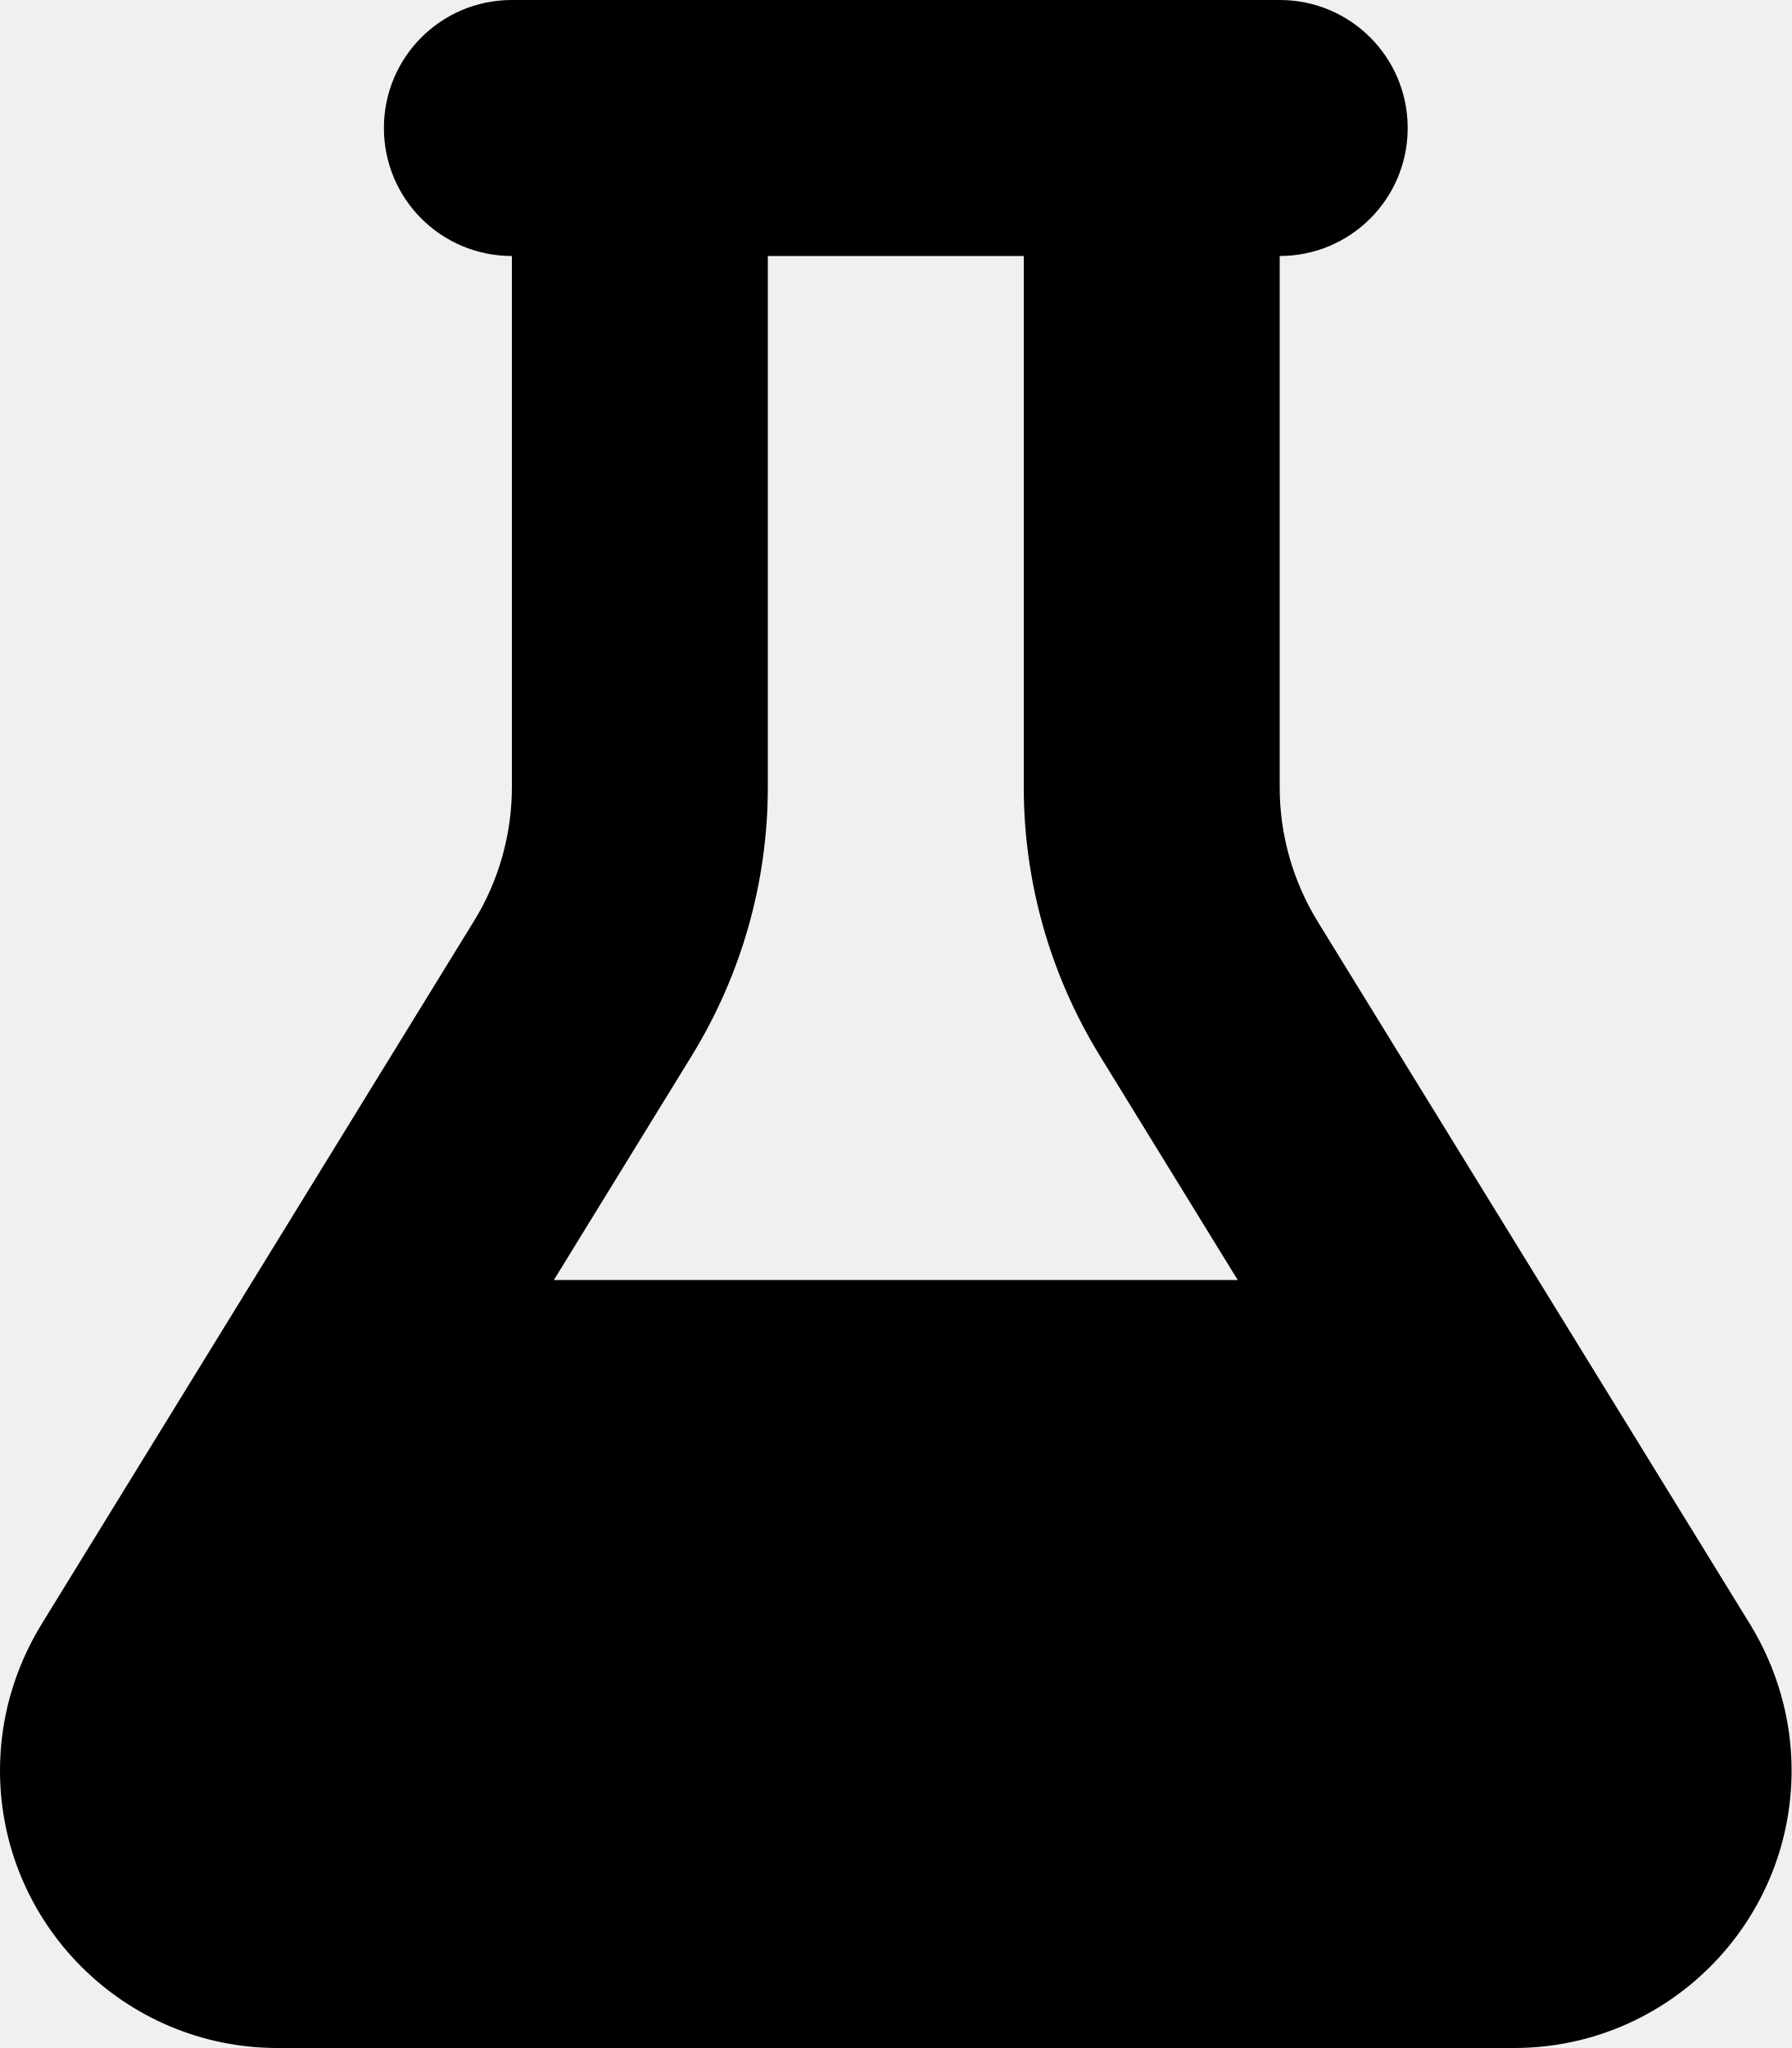
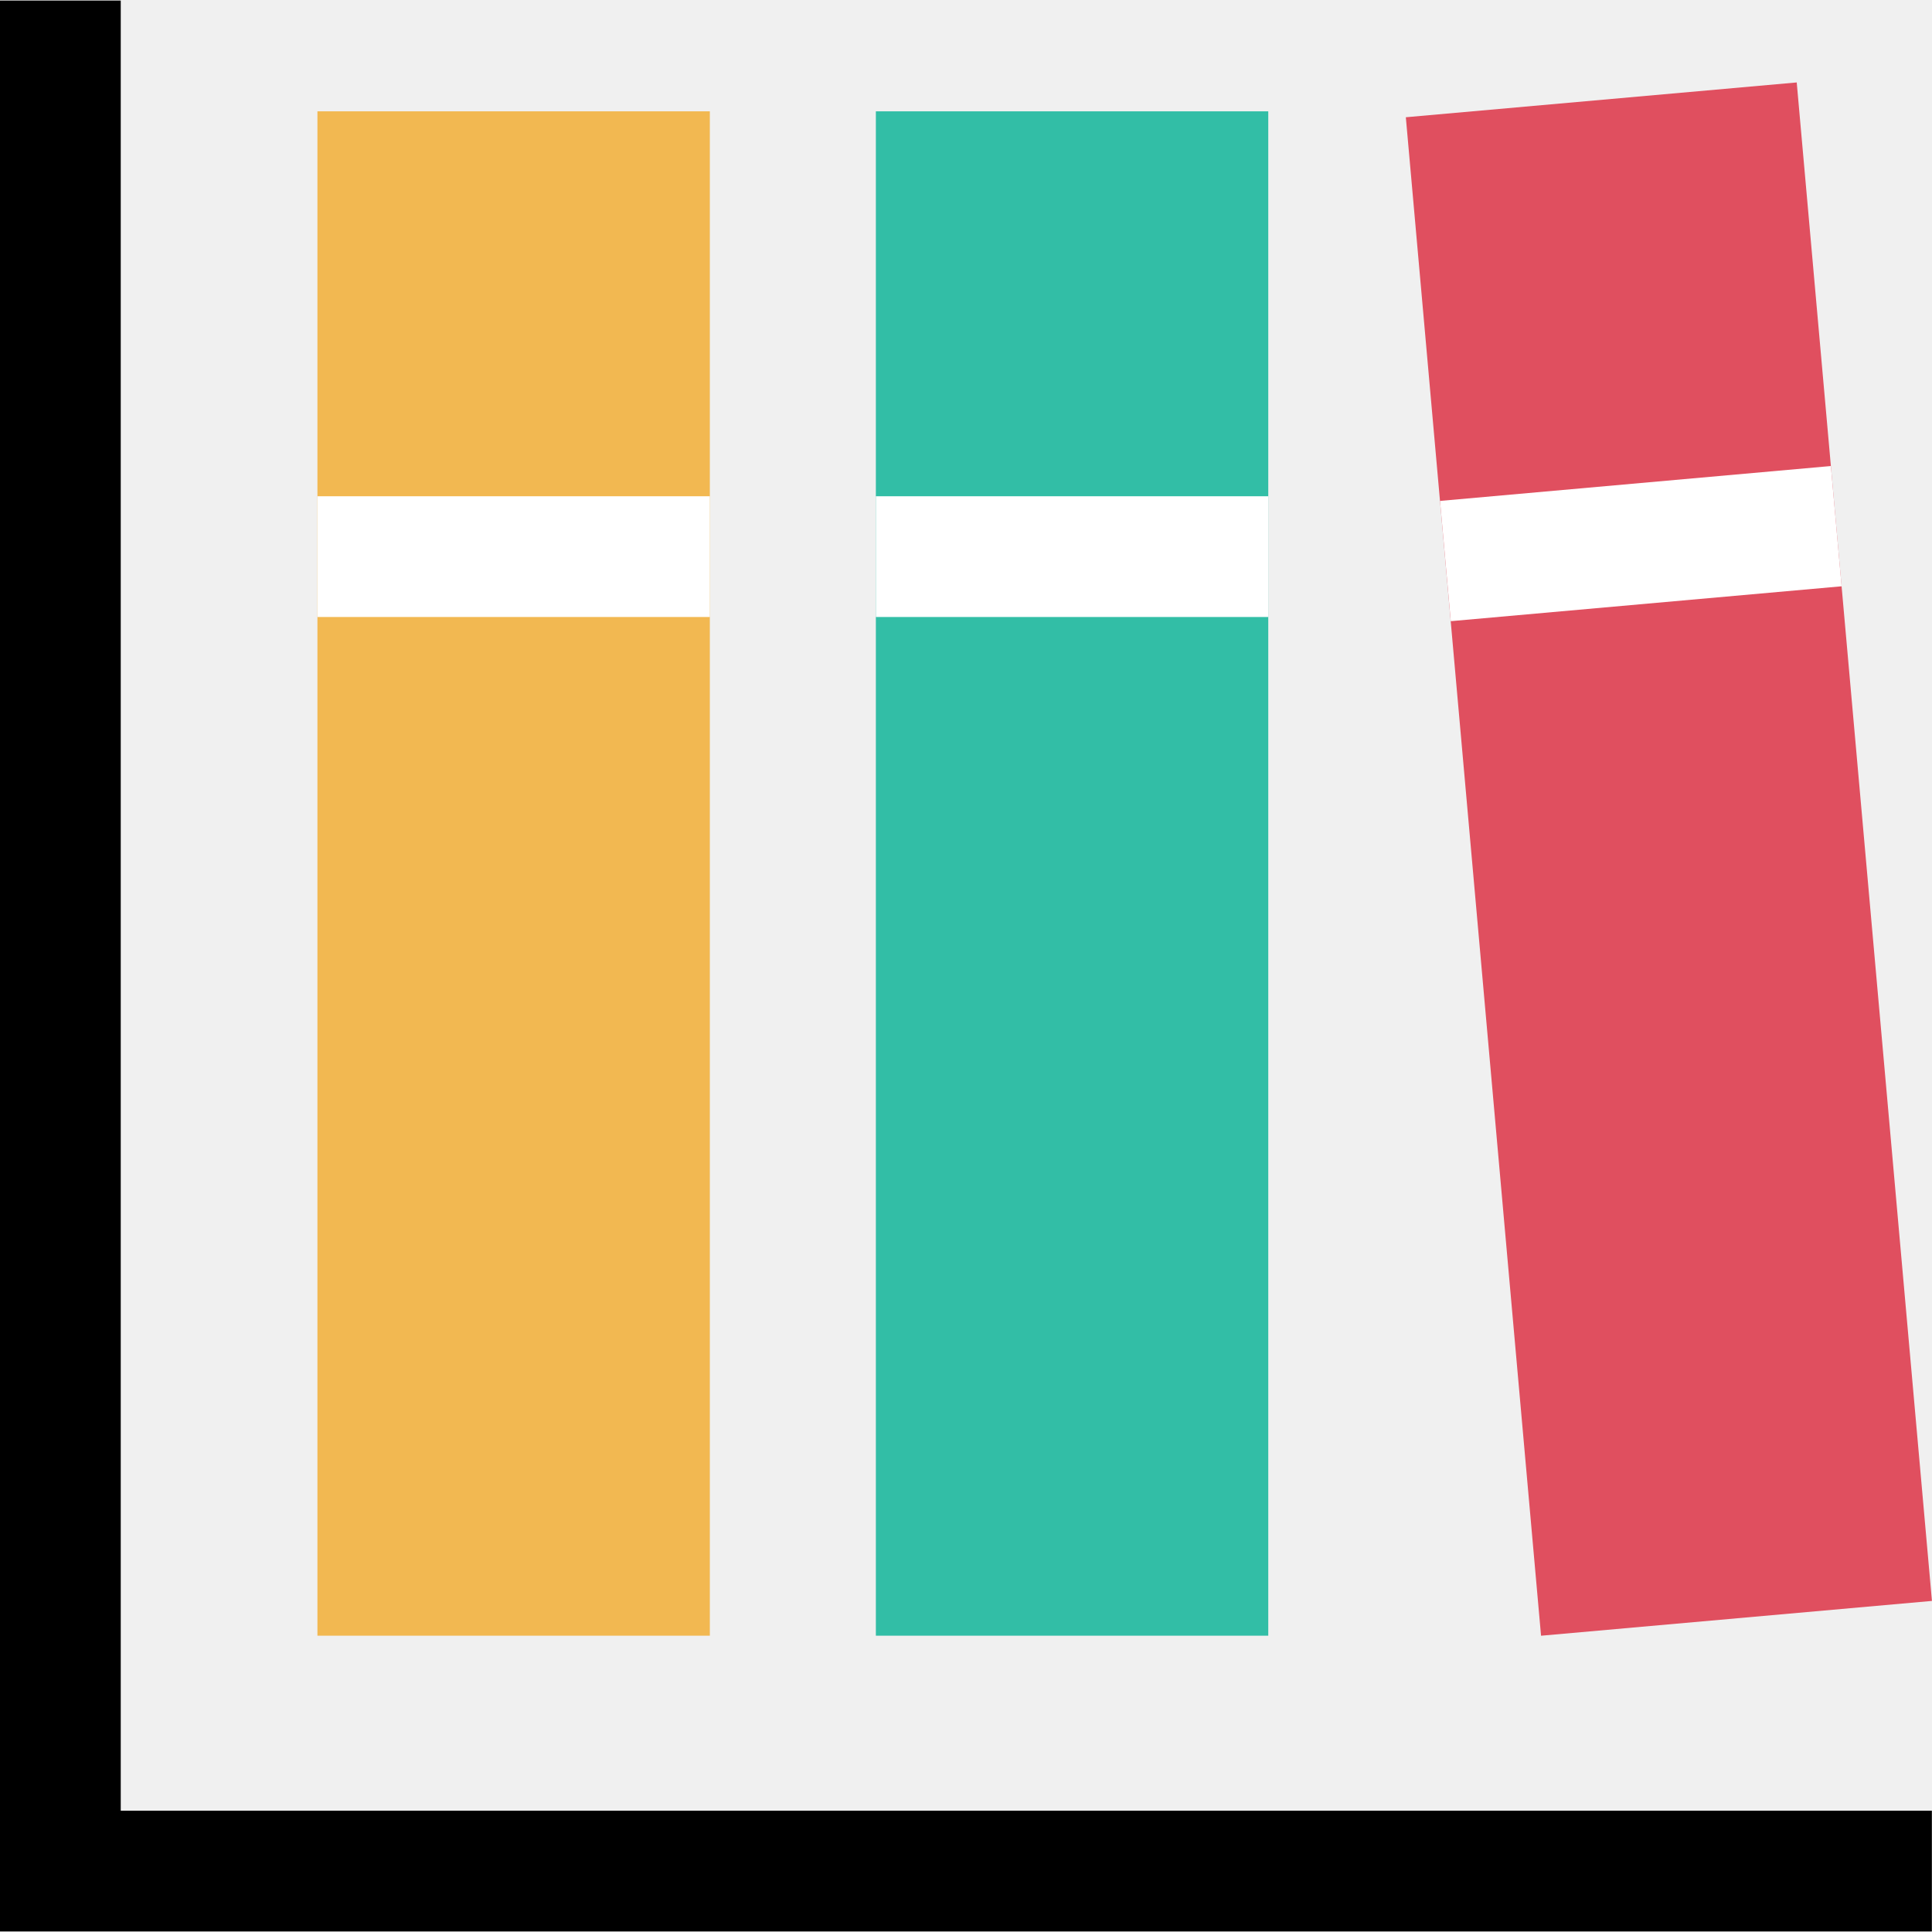
- <svg xmlns="http://www.w3.org/2000/svg" viewBox="0 0 448 512">
-   <path d="M288 0H160 128C110.3 0 96 14.3 96 32s14.3 32 32 32V196.8c0 11.8-3.3 23.5-9.5 33.5L10.3 406.2C3.6 417.2 0 429.7 0 442.6C0 480.9 31.1 512 69.4 512H378.6c38.3 0 69.4-31.1 69.4-69.4c0-12.8-3.6-25.4-10.3-36.4L329.5 230.4c-6.2-10.1-9.5-21.7-9.5-33.5V64c17.7 0 32-14.3 32-32s-14.3-32-32-32H288zM192 196.8V64h64V196.8c0 23.7 6.6 46.9 19 67.1L309.5 320h-171L173 263.9c12.4-20.2 19-43.4 19-67.1z" />
+ <svg xmlns="http://www.w3.org/2000/svg" version="1.1" id="Layer_1" viewBox="0 0 512.036 512.036" xml:space="preserve">
+   <polygon points="512,511.89 0,511.89 0,0.146 32,0.146 32,479.89 512,479.89 " />
+   <rect x="84.128" y="29.506" style="fill:#F2B851;" width="104" height="404" />
+   <rect x="84.128" y="131.522" style="fill:#FFFFFF;" width="104" height="32" />
+   <rect x="232.128" y="29.506" style="fill:#32BEA6;" width="104" height="404" />
+   <rect x="232.128" y="131.522" style="fill:#FFFFFF;" width="104" height="32" />
+   <rect x="390.319" y="25.682" transform="matrix(-0.9961 0.0887 -0.0887 -0.9961 903.0953 415.2518)" style="fill:#E04F5F;" width="104.004" height="404.017" />
+   <rect x="418.87" y="92.055" transform="matrix(-0.0889 -0.996 0.996 -0.0889 330.0483 590.0073)" style="fill:#FFFFFF;" width="31.999" height="103.996" />
</svg>
